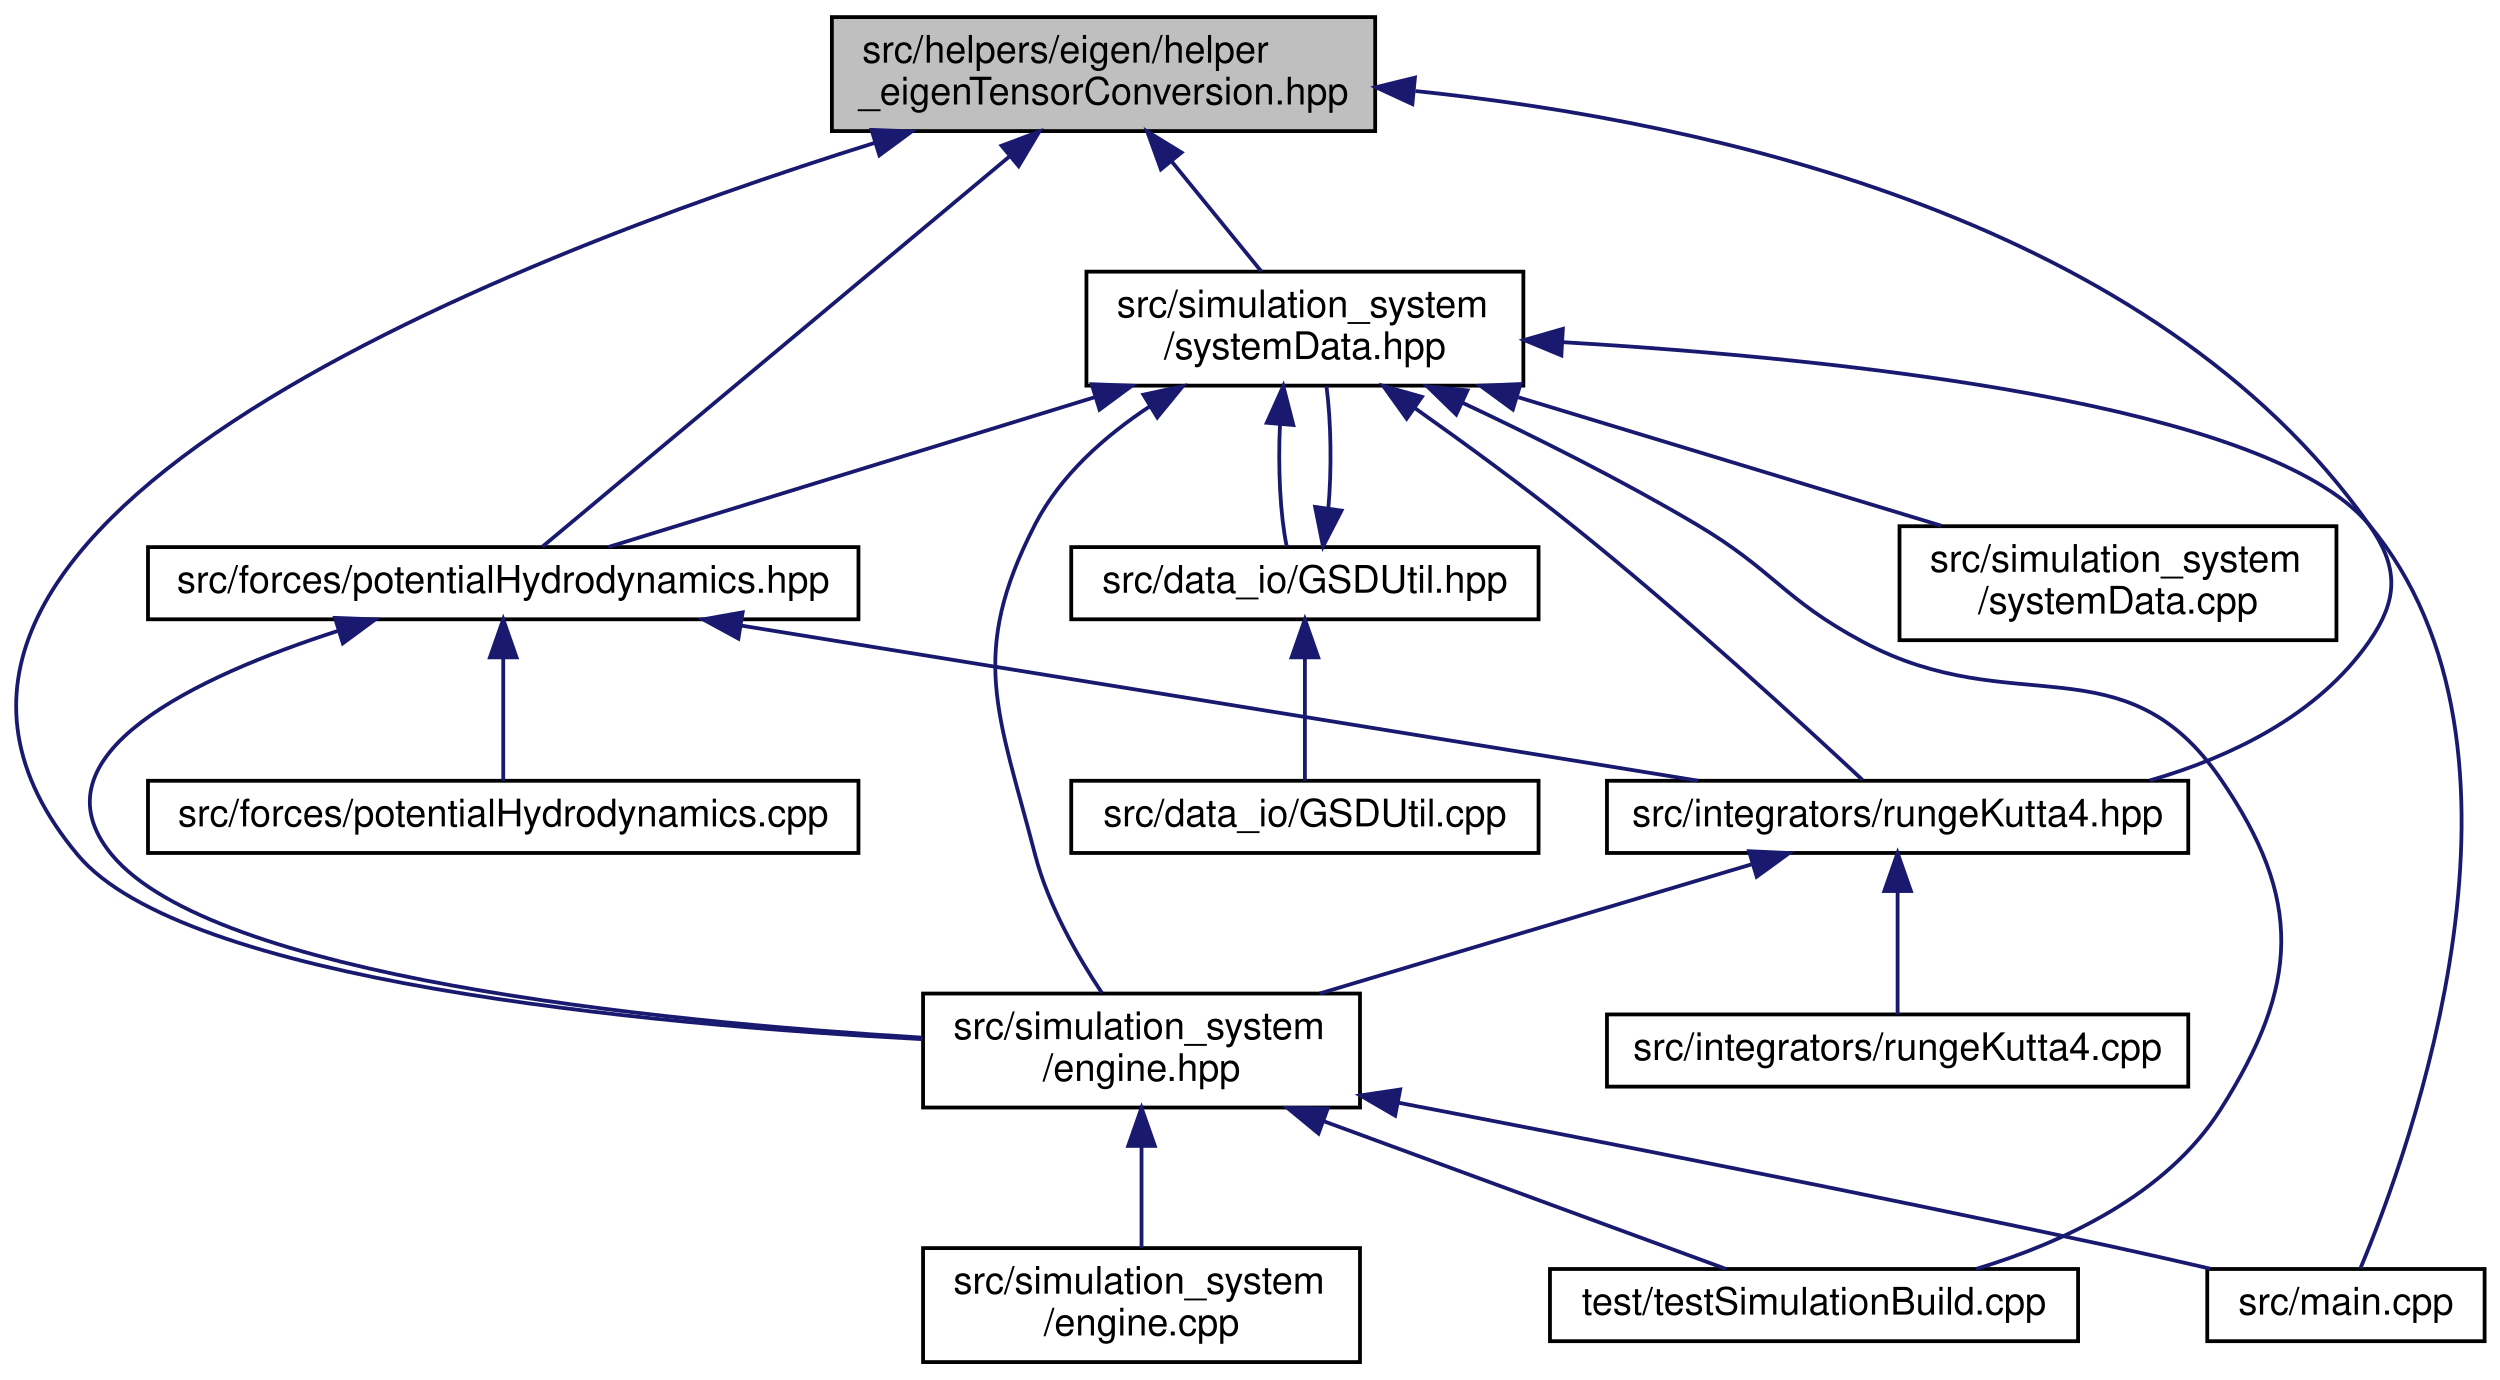
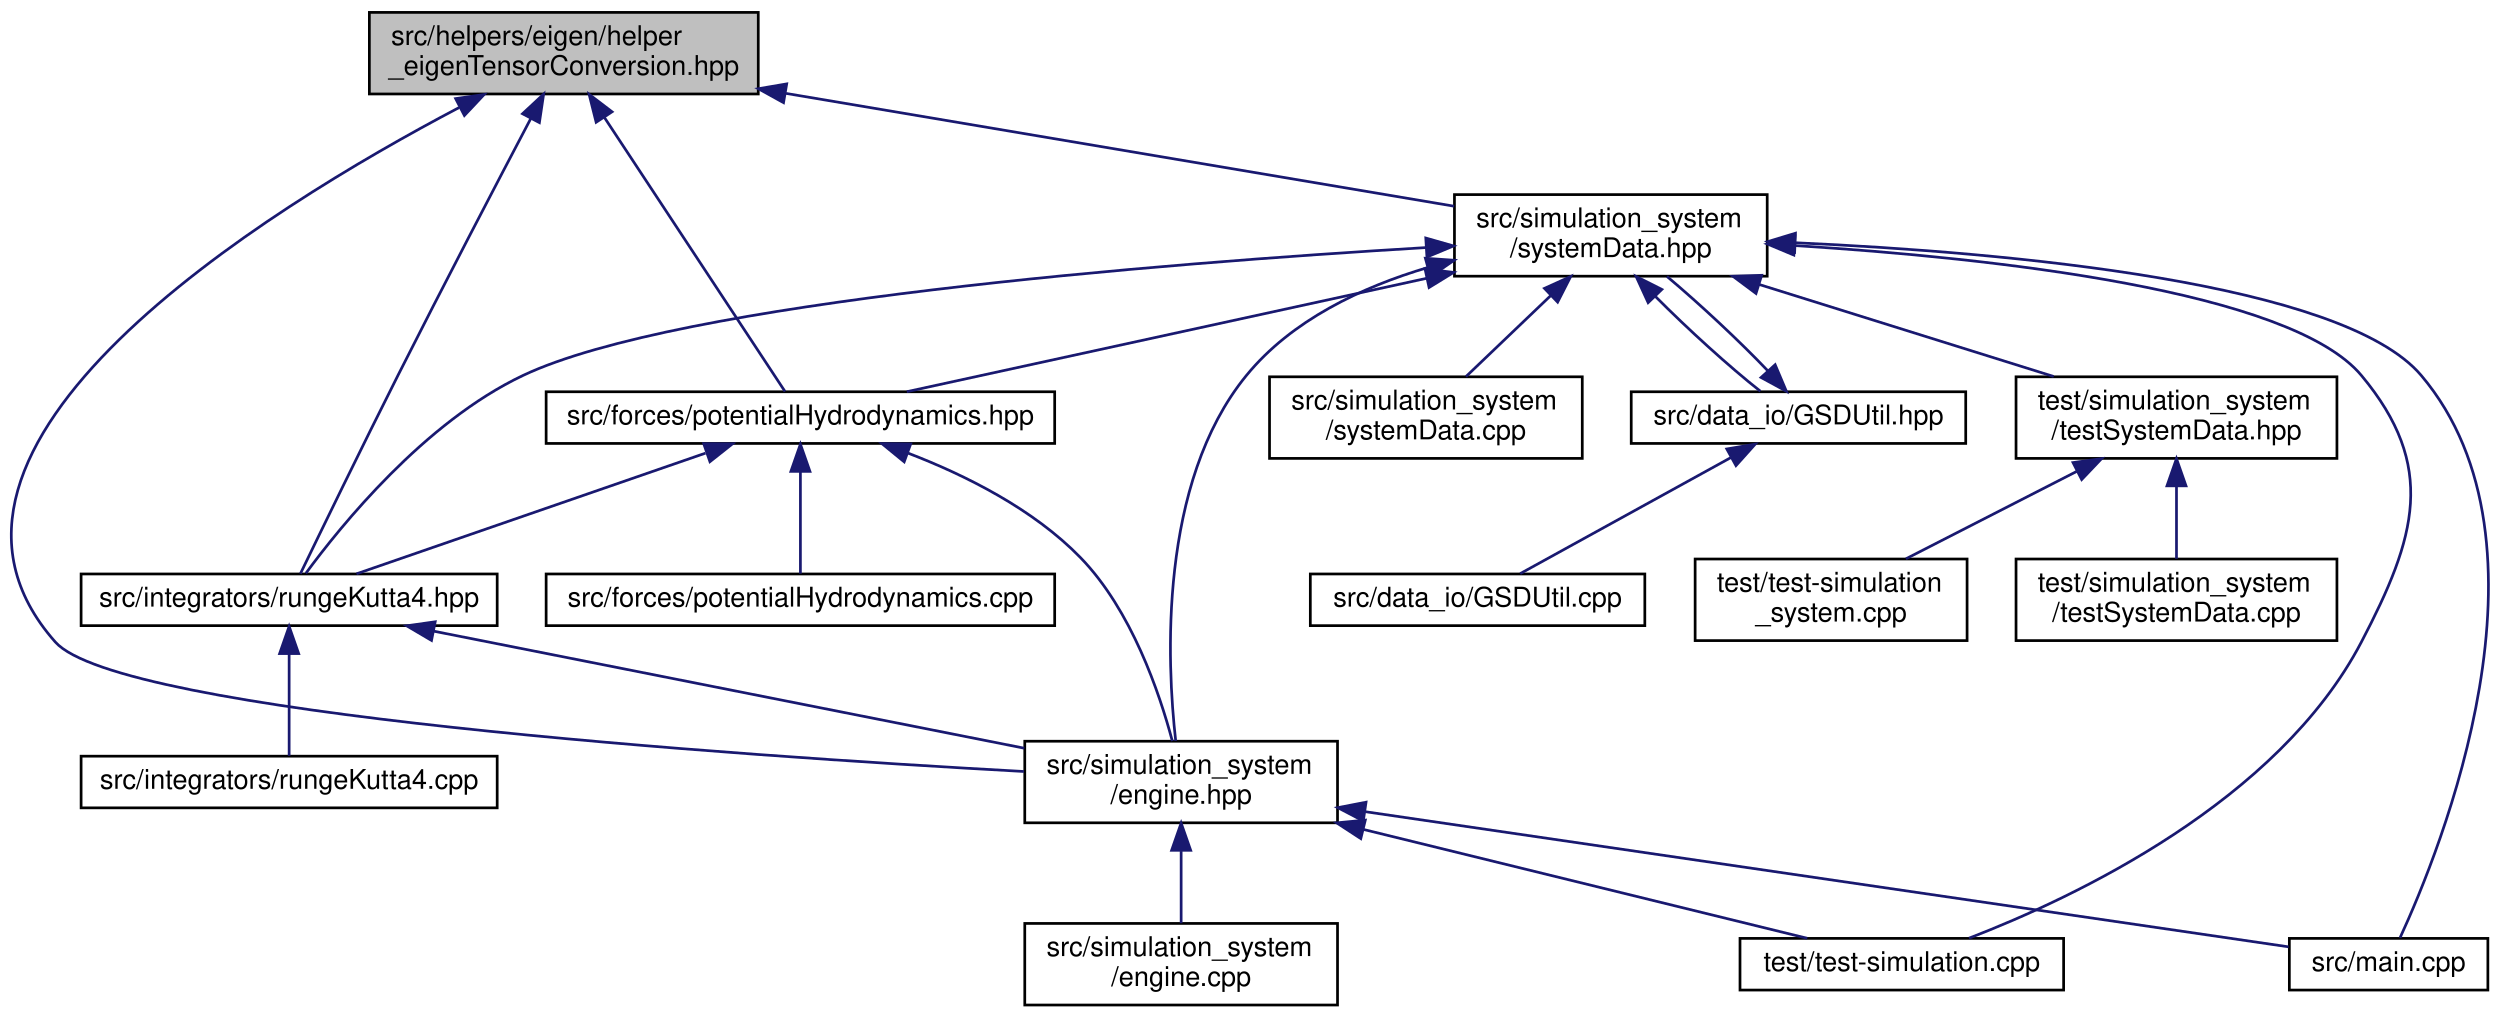
- <svg xmlns="http://www.w3.org/2000/svg" xmlns:xlink="http://www.w3.org/1999/xlink" width="658pt" height="363pt" viewBox="0.00 0.00 657.90 363.00">
-   <g id="graph0" class="graph" transform="scale(1 1) rotate(0) translate(4 359)">
+ <svg xmlns="http://www.w3.org/2000/svg" xmlns:xlink="http://www.w3.org/1999/xlink" width="919pt" height="374pt" viewBox="0.00 0.00 919.28 374.00">
+   <g id="graph0" class="graph" transform="scale(1 1) rotate(0) translate(4 370)">
    <g id="node1" class="node">
      <g id="a_node1">
        <a xlink:title=" ">
-           <polygon fill="#bfbfbf" stroke="black" points="214.9,-324.5 214.9,-354.5 357.9,-354.5 357.9,-324.5 214.9,-324.5" />
-           <text text-anchor="start" x="222.9" y="-342.5" font-family="Helvetica,sans-Serif" font-size="10.00">src/helpers/eigen/helper</text>
-           <text text-anchor="middle" x="286.4" y="-331.5" font-family="Helvetica,sans-Serif" font-size="10.00">_eigenTensorConversion.hpp</text>
+           <polygon fill="#bfbfbf" stroke="black" points="131.82,-335.5 131.82,-365.5 274.82,-365.5 274.82,-335.5 131.82,-335.5" />
+           <text text-anchor="start" x="139.82" y="-353.5" font-family="Helvetica,sans-Serif" font-size="10.00">src/helpers/eigen/helper</text>
+           <text text-anchor="middle" x="203.32" y="-342.5" font-family="Helvetica,sans-Serif" font-size="10.00">_eigenTensorConversion.hpp</text>
        </a>
      </g>
    </g>
    <g id="node2" class="node">
      <g id="a_node2">
        <a xlink:href="potentialHydrodynamics_8hpp.html" target="_top" xlink:title=" ">
-           <polygon fill="none" stroke="black" points="34.9,-196 34.9,-215 221.9,-215 221.9,-196 34.9,-196" />
-           <text text-anchor="middle" x="128.4" y="-203" font-family="Helvetica,sans-Serif" font-size="10.00">src/forces/potentialHydrodynamics.hpp</text>
+           <polygon fill="none" stroke="black" points="196.82,-207 196.82,-226 383.82,-226 383.82,-207 196.82,-207" />
+           <text text-anchor="middle" x="290.32" y="-214" font-family="Helvetica,sans-Serif" font-size="10.00">src/forces/potentialHydrodynamics.hpp</text>
        </a>
      </g>
    </g>
    <g id="edge1" class="edge">
-       <path fill="none" stroke="midnightblue" d="M261.58,-317.77C226.34,-288.33 163.34,-235.69 138.69,-215.1" />
-       <polygon fill="midnightblue" stroke="midnightblue" points="259.57,-320.65 269.49,-324.37 264.06,-315.28 259.57,-320.65" />
+       <path fill="none" stroke="midnightblue" d="M218.24,-326.87C237.85,-297.12 271.37,-246.26 284.66,-226.1" />
+       <polygon fill="midnightblue" stroke="midnightblue" points="215.21,-325.1 212.63,-335.37 221.06,-328.95 215.21,-325.1" />
    </g>
    <g id="node4" class="node">
      <g id="a_node4">
        <a xlink:href="rungeKutta4_8hpp.html" target="_top" xlink:title=" ">
-           <polygon fill="none" stroke="black" points="418.9,-134.5 418.9,-153.5 571.9,-153.5 571.9,-134.5 418.9,-134.5" />
-           <text text-anchor="middle" x="495.4" y="-141.5" font-family="Helvetica,sans-Serif" font-size="10.00">src/integrators/rungeKutta4.hpp</text>
+           <polygon fill="none" stroke="black" points="25.82,-140 25.82,-159 178.82,-159 178.82,-140 25.82,-140" />
+           <text text-anchor="middle" x="102.32" y="-147" font-family="Helvetica,sans-Serif" font-size="10.00">src/integrators/rungeKutta4.hpp</text>
        </a>
      </g>
    </g>
    <g id="edge10" class="edge">
-       <path fill="none" stroke="midnightblue" d="M368.47,-335.04C447.43,-326.82 562.89,-300.86 619.4,-221 627.35,-209.75 627.3,-201.28 619.4,-190 606.05,-170.97 583.8,-159.95 561.8,-153.59" />
-       <polygon fill="midnightblue" stroke="midnightblue" points="367.69,-331.6 358.07,-336.04 368.36,-338.57 367.69,-331.6" />
+       <path fill="none" stroke="midnightblue" d="M191.21,-326.54C178.79,-302.92 158.98,-265 142.32,-232 128.97,-205.55 113.66,-173.99 106.46,-159.1" />
+       <polygon fill="midnightblue" stroke="midnightblue" points="188.14,-328.23 195.9,-335.45 194.34,-324.97 188.14,-328.23" />
    </g>
    <g id="node6" class="node">
      <g id="a_node6">
        <a xlink:href="engine_8hpp.html" target="_top" xlink:title=" ">
-           <polygon fill="none" stroke="black" points="238.9,-67.5 238.9,-97.5 353.9,-97.5 353.9,-67.5 238.9,-67.5" />
-           <text text-anchor="start" x="246.9" y="-85.5" font-family="Helvetica,sans-Serif" font-size="10.00">src/simulation_system</text>
-           <text text-anchor="middle" x="296.4" y="-74.5" font-family="Helvetica,sans-Serif" font-size="10.00">/engine.hpp</text>
+           <polygon fill="none" stroke="black" points="372.82,-67.5 372.82,-97.5 487.82,-97.5 487.82,-67.5 372.82,-67.5" />
+           <text text-anchor="start" x="380.82" y="-85.5" font-family="Helvetica,sans-Serif" font-size="10.00">src/simulation_system</text>
+           <text text-anchor="middle" x="430.32" y="-74.5" font-family="Helvetica,sans-Serif" font-size="10.00">/engine.hpp</text>
        </a>
      </g>
    </g>
    <g id="edge11" class="edge">
-       <path fill="none" stroke="midnightblue" d="M226.26,-321.43C126.64,-290.25 -54.95,-219.37 16.4,-134 44.15,-100.79 165.13,-89.38 238.68,-85.49" />
-       <polygon fill="midnightblue" stroke="midnightblue" points="225.34,-324.81 235.93,-324.41 227.41,-318.12 225.34,-324.81" />
+       <path fill="none" stroke="midnightblue" d="M164.83,-330.52C93.26,-292.86 -47.47,-206.05 16.32,-134 39.54,-107.78 264.19,-92.34 372.5,-86.37" />
+       <polygon fill="midnightblue" stroke="midnightblue" points="163.54,-333.8 174.02,-335.3 166.76,-327.58 163.54,-333.8" />
    </g>
    <g id="node10" class="node">
      <g id="a_node10">
        <a xlink:href="systemData_8hpp.html" target="_top" xlink:title=" ">
-           <polygon fill="none" stroke="black" points="281.9,-257.5 281.9,-287.5 396.9,-287.5 396.9,-257.5 281.9,-257.5" />
-           <text text-anchor="start" x="289.9" y="-275.5" font-family="Helvetica,sans-Serif" font-size="10.00">src/simulation_system</text>
-           <text text-anchor="middle" x="339.4" y="-264.5" font-family="Helvetica,sans-Serif" font-size="10.00">/systemData.hpp</text>
+           <polygon fill="none" stroke="black" points="530.82,-268.5 530.82,-298.5 645.82,-298.5 645.82,-268.5 530.82,-268.5" />
+           <text text-anchor="start" x="538.82" y="-286.5" font-family="Helvetica,sans-Serif" font-size="10.00">src/simulation_system</text>
+           <text text-anchor="middle" x="588.32" y="-275.5" font-family="Helvetica,sans-Serif" font-size="10.00">/systemData.hpp</text>
        </a>
      </g>
    </g>
    <g id="edge12" class="edge">
-       <path fill="none" stroke="midnightblue" d="M304.38,-316.45C312.16,-306.9 321.05,-296 327.92,-287.58" />
-       <polygon fill="midnightblue" stroke="midnightblue" points="301.5,-314.43 297.9,-324.4 306.93,-318.86 301.5,-314.43" />
+       <path fill="none" stroke="midnightblue" d="M285.02,-335.71C358.79,-323.25 465.49,-305.24 530.69,-294.23" />
+       <polygon fill="midnightblue" stroke="midnightblue" points="284.11,-332.31 274.84,-337.43 285.28,-339.21 284.11,-332.31" />
    </g>
    <g id="node3" class="node">
      <g id="a_node3">
        <a xlink:href="potentialHydrodynamics_8cpp.html" target="_top" xlink:title=" ">
-           <polygon fill="none" stroke="black" points="34.9,-134.5 34.9,-153.5 221.9,-153.5 221.9,-134.5 34.9,-134.5" />
-           <text text-anchor="middle" x="128.4" y="-141.5" font-family="Helvetica,sans-Serif" font-size="10.00">src/forces/potentialHydrodynamics.cpp</text>
+           <polygon fill="none" stroke="black" points="196.82,-140 196.82,-159 383.82,-159 383.82,-140 196.82,-140" />
+           <text text-anchor="middle" x="290.32" y="-147" font-family="Helvetica,sans-Serif" font-size="10.00">src/forces/potentialHydrodynamics.cpp</text>
        </a>
      </g>
    </g>
    <g id="edge2" class="edge">
-       <path fill="none" stroke="midnightblue" d="M128.4,-185.82C128.4,-175 128.4,-161.9 128.4,-153.51" />
-       <polygon fill="midnightblue" stroke="midnightblue" points="124.9,-185.98 128.4,-195.98 131.9,-185.98 124.9,-185.98" />
+       <path fill="none" stroke="midnightblue" d="M290.32,-196.54C290.32,-184.17 290.32,-168.62 290.32,-159.13" />
+       <polygon fill="midnightblue" stroke="midnightblue" points="286.82,-196.73 290.32,-206.73 293.82,-196.73 286.82,-196.73" />
    </g>
    <g id="edge3" class="edge">
-       <path fill="none" stroke="midnightblue" d="M191.13,-194.33C262.11,-182.82 376.46,-164.28 442.91,-153.51" />
-       <polygon fill="midnightblue" stroke="midnightblue" points="190.29,-190.92 180.98,-195.98 191.41,-197.83 190.29,-190.92" />
+       <path fill="none" stroke="midnightblue" d="M255.43,-203.44C218.14,-190.54 159.95,-170.42 127.09,-159.06" />
+       <polygon fill="midnightblue" stroke="midnightblue" points="254.76,-206.91 265.36,-206.87 257.05,-200.29 254.76,-206.91" />
    </g>
    <g id="edge9" class="edge">
-       <path fill="none" stroke="midnightblue" d="M84.97,-192.97C47.82,-180.99 3.53,-160.32 25.4,-134 51.97,-102.02 167.31,-90.19 238.68,-85.89" />
-       <polygon fill="midnightblue" stroke="midnightblue" points="84.12,-196.37 94.71,-195.97 86.19,-189.68 84.12,-196.37" />
+       <path fill="none" stroke="midnightblue" d="M329.92,-203.43C350.95,-195.36 375.96,-182.89 393.32,-165 412.05,-145.71 422.36,-115.27 427.08,-97.56" />
+       <polygon fill="midnightblue" stroke="midnightblue" points="328.48,-200.23 320.28,-206.94 330.87,-206.81 328.48,-200.23" />
    </g>
    <g id="node5" class="node">
      <g id="a_node5">
        <a xlink:href="rungeKutta4_8cpp.html" target="_top" xlink:title=" ">
-           <polygon fill="none" stroke="black" points="418.9,-73 418.9,-92 571.9,-92 571.9,-73 418.9,-73" />
-           <text text-anchor="middle" x="495.4" y="-80" font-family="Helvetica,sans-Serif" font-size="10.00">src/integrators/rungeKutta4.cpp</text>
+           <polygon fill="none" stroke="black" points="25.82,-73 25.82,-92 178.82,-92 178.82,-73 25.82,-73" />
+           <text text-anchor="middle" x="102.32" y="-80" font-family="Helvetica,sans-Serif" font-size="10.00">src/integrators/rungeKutta4.cpp</text>
        </a>
      </g>
    </g>
    <g id="edge4" class="edge">
-       <path fill="none" stroke="midnightblue" d="M495.4,-124.32C495.4,-113.5 495.4,-100.4 495.4,-92.01" />
-       <polygon fill="midnightblue" stroke="midnightblue" points="491.9,-124.48 495.4,-134.48 498.9,-124.48 491.9,-124.48" />
+       <path fill="none" stroke="midnightblue" d="M102.32,-129.54C102.32,-117.17 102.32,-101.62 102.32,-92.13" />
+       <polygon fill="midnightblue" stroke="midnightblue" points="98.82,-129.73 102.32,-139.73 105.82,-129.73 98.82,-129.73" />
    </g>
    <g id="edge5" class="edge">
-       <path fill="none" stroke="midnightblue" d="M457.3,-131.61C424.84,-121.9 378.06,-107.92 343.3,-97.52" />
-       <polygon fill="midnightblue" stroke="midnightblue" points="456.3,-134.96 466.88,-134.48 458.31,-128.26 456.3,-134.96" />
+       <path fill="none" stroke="midnightblue" d="M155.5,-137.96C215.07,-126.16 311.3,-107.09 372.65,-94.93" />
+       <polygon fill="midnightblue" stroke="midnightblue" points="154.67,-134.56 145.54,-139.94 156.03,-141.42 154.67,-134.56" />
    </g>
    <g id="node7" class="node">
      <g id="a_node7">
        <a xlink:href="main_8cpp.html" target="_top" xlink:title=" ">
-           <polygon fill="none" stroke="black" points="576.9,-6 576.9,-25 649.9,-25 649.9,-6 576.9,-6" />
-           <text text-anchor="middle" x="613.4" y="-13" font-family="Helvetica,sans-Serif" font-size="10.00">src/main.cpp</text>
+           <polygon fill="none" stroke="black" points="837.82,-6 837.82,-25 910.82,-25 910.82,-6 837.82,-6" />
+           <text text-anchor="middle" x="874.32" y="-13" font-family="Helvetica,sans-Serif" font-size="10.00">src/main.cpp</text>
        </a>
      </g>
    </g>
    <g id="edge6" class="edge">
-       <path fill="none" stroke="midnightblue" d="M363.99,-68.77C415.46,-58.91 488.02,-44.68 551.4,-31 559.93,-29.16 569.1,-27.07 577.71,-25.07" />
-       <polygon fill="midnightblue" stroke="midnightblue" points="363.15,-65.36 353.99,-70.68 364.47,-72.24 363.15,-65.36" />
+       <path fill="none" stroke="midnightblue" d="M498,-71.59C593.1,-57.67 762.98,-32.8 837.53,-21.89" />
+       <polygon fill="midnightblue" stroke="midnightblue" points="497.3,-68.16 487.91,-73.07 498.31,-75.08 497.3,-68.16" />
    </g>
    <g id="node8" class="node">
      <g id="a_node8">
        <a xlink:href="engine_8cpp.html" target="_top" xlink:title=" ">
-           <polygon fill="none" stroke="black" points="238.9,-0.5 238.9,-30.5 353.9,-30.5 353.9,-0.5 238.9,-0.5" />
-           <text text-anchor="start" x="246.9" y="-18.5" font-family="Helvetica,sans-Serif" font-size="10.00">src/simulation_system</text>
-           <text text-anchor="middle" x="296.4" y="-7.5" font-family="Helvetica,sans-Serif" font-size="10.00">/engine.cpp</text>
+           <polygon fill="none" stroke="black" points="372.82,-0.5 372.82,-30.5 487.82,-30.5 487.82,-0.5 372.82,-0.5" />
+           <text text-anchor="start" x="380.82" y="-18.5" font-family="Helvetica,sans-Serif" font-size="10.00">src/simulation_system</text>
+           <text text-anchor="middle" x="430.32" y="-7.5" font-family="Helvetica,sans-Serif" font-size="10.00">/engine.cpp</text>
        </a>
      </g>
    </g>
    <g id="edge7" class="edge">
-       <path fill="none" stroke="midnightblue" d="M296.4,-57.11C296.4,-48.15 296.4,-38.32 296.4,-30.58" />
-       <polygon fill="midnightblue" stroke="midnightblue" points="292.9,-57.4 296.4,-67.4 299.9,-57.4 292.9,-57.4" />
+       <path fill="none" stroke="midnightblue" d="M430.32,-57.11C430.32,-48.15 430.32,-38.32 430.32,-30.58" />
+       <polygon fill="midnightblue" stroke="midnightblue" points="426.82,-57.4 430.32,-67.4 433.82,-57.4 426.82,-57.4" />
    </g>
    <g id="node9" class="node">
      <g id="a_node9">
-         <a xlink:href="testSimulationBuild_8cpp.html" target="_top" xlink:title=" ">
-           <polygon fill="none" stroke="black" points="403.9,-6 403.9,-25 542.9,-25 542.9,-6 403.9,-6" />
-           <text text-anchor="middle" x="473.4" y="-13" font-family="Helvetica,sans-Serif" font-size="10.00">test/testSimulationBuild.cpp</text>
+         <a xlink:href="test-simulation_8cpp.html" target="_top" xlink:title=" ">
+           <polygon fill="none" stroke="black" points="635.82,-6 635.82,-25 754.82,-25 754.82,-6 635.82,-6" />
+           <text text-anchor="middle" x="695.32" y="-13" font-family="Helvetica,sans-Serif" font-size="10.00">test/test-simulation.cpp</text>
        </a>
      </g>
    </g>
    <g id="edge8" class="edge">
-       <path fill="none" stroke="midnightblue" d="M344.2,-63.95C378.58,-51.32 423.43,-34.85 450.23,-25.01" />
-       <polygon fill="midnightblue" stroke="midnightblue" points="342.98,-60.66 334.8,-67.4 345.4,-67.23 342.98,-60.66" />
+       <path fill="none" stroke="midnightblue" d="M497.31,-65.07C549.28,-52.32 619.21,-35.17 660.55,-25.03" />
+       <polygon fill="midnightblue" stroke="midnightblue" points="496.38,-61.69 487.5,-67.48 498.04,-68.49 496.38,-61.69" />
    </g>
    <g id="edge17" class="edge">
-       <path fill="none" stroke="midnightblue" d="M284.24,-254.51C243.07,-241.83 188.52,-225.02 156.08,-215.03" />
-       <polygon fill="midnightblue" stroke="midnightblue" points="283.28,-257.88 293.87,-257.48 285.35,-251.19 283.28,-257.88" />
+       <path fill="none" stroke="midnightblue" d="M520.52,-267.71C461.49,-254.84 377.98,-236.62 329.45,-226.03" />
+       <polygon fill="midnightblue" stroke="midnightblue" points="520,-271.18 530.51,-269.89 521.49,-264.34 520,-271.18" />
    </g>
    <g id="edge18" class="edge">
-       <path fill="none" stroke="midnightblue" d="M368.44,-251.52C381.22,-242.48 396.27,-231.49 409.4,-221 438.34,-197.86 470.63,-168.23 486.12,-153.75" />
-       <polygon fill="midnightblue" stroke="midnightblue" points="366.18,-248.82 360.01,-257.43 370.2,-254.55 366.18,-248.82" />
+       <path fill="none" stroke="midnightblue" d="M520.33,-279.02C422.01,-273.14 245.61,-259.11 188.32,-232 152.07,-214.84 121.15,-176.53 108.47,-159.25" />
+       <polygon fill="midnightblue" stroke="midnightblue" points="520.28,-282.53 530.47,-279.62 520.69,-275.54 520.28,-282.53" />
    </g>
    <g id="edge19" class="edge">
-       <path fill="none" stroke="midnightblue" d="M298.57,-252.04C286.64,-244.18 275.04,-233.87 268.4,-221 250.67,-186.64 258.71,-171.43 268.4,-134 271.81,-120.8 279.5,-107.37 285.96,-97.69" />
-       <polygon fill="midnightblue" stroke="midnightblue" points="296.89,-255.12 307.25,-257.34 300.54,-249.14 296.89,-255.12" />
+       <path fill="none" stroke="midnightblue" d="M521.05,-271.71C496.6,-264.45 470.92,-252.31 454.32,-232 421.93,-192.37 425.07,-126.38 428.32,-97.62" />
+       <polygon fill="midnightblue" stroke="midnightblue" points="520.13,-275.09 530.7,-274.36 521.98,-268.34 520.13,-275.09" />
    </g>
    <g id="edge13" class="edge">
-       <path fill="none" stroke="midnightblue" d="M407.3,-268.94C481.35,-264.55 592.89,-252.72 619.4,-221 668.82,-161.86 630.15,-56.04 617.21,-25.17" />
-       <polygon fill="midnightblue" stroke="midnightblue" points="406.9,-265.45 397.11,-269.51 407.29,-272.44 406.9,-265.45" />
+       <path fill="none" stroke="midnightblue" d="M656.39,-280.79C735.07,-277.21 857.48,-266.14 886.32,-232 939.04,-169.6 893.27,-57.2 878.52,-25.21" />
+       <polygon fill="midnightblue" stroke="midnightblue" points="655.91,-277.31 646.07,-281.23 656.21,-284.3 655.91,-277.31" />
    </g>
    <g id="edge21" class="edge">
-       <path fill="none" stroke="midnightblue" d="M380.7,-253.08C399.84,-244.08 422.66,-232.69 442.4,-221 462.98,-208.81 465.29,-201.25 486.4,-190 525.87,-168.96 555.04,-190.86 580.4,-154 602.31,-122.14 601.1,-99.66 580.4,-67 566.27,-44.71 539.36,-32.07 516.07,-25.01" />
-       <polygon fill="midnightblue" stroke="midnightblue" points="379.23,-249.9 371.63,-257.29 382.18,-256.25 379.23,-249.9" />
+       <path fill="none" stroke="midnightblue" d="M655.89,-279.75C728.89,-275.2 838.29,-263.22 864.32,-232 892.21,-198.54 884.5,-172.6 864.32,-134 833.7,-75.41 759.08,-40.14 720.04,-25.08" />
+       <polygon fill="midnightblue" stroke="midnightblue" points="655.62,-276.26 645.85,-280.35 656.03,-283.25 655.62,-276.26" />
    </g>
    <g id="node11" class="node">
      <g id="a_node11">
        <a xlink:href="GSDUtil_8hpp.html" target="_top" xlink:title=" ">
-           <polygon fill="none" stroke="black" points="277.9,-196 277.9,-215 400.9,-215 400.9,-196 277.9,-196" />
-           <text text-anchor="middle" x="339.4" y="-203" font-family="Helvetica,sans-Serif" font-size="10.00">src/data_io/GSDUtil.hpp</text>
+           <polygon fill="none" stroke="black" points="595.82,-207 595.82,-226 718.82,-226 718.82,-207 595.82,-207" />
+           <text text-anchor="middle" x="657.32" y="-214" font-family="Helvetica,sans-Serif" font-size="10.00">src/data_io/GSDUtil.hpp</text>
        </a>
      </g>
    </g>
    <g id="edge14" class="edge">
-       <path fill="none" stroke="midnightblue" d="M332.84,-247.25C332.3,-236.02 332.89,-223.38 334.62,-215.19" />
-       <polygon fill="midnightblue" stroke="midnightblue" points="329.37,-247.73 333.72,-257.4 336.35,-247.13 329.37,-247.73" />
+       <path fill="none" stroke="midnightblue" d="M604.76,-261C616.55,-249.13 632.04,-235.05 643.32,-226.19" />
+       <polygon fill="midnightblue" stroke="midnightblue" points="602.04,-258.77 597.62,-268.4 607.08,-263.63 602.04,-258.77" />
    </g>
    <g id="node13" class="node">
      <g id="a_node13">
        <a xlink:href="systemData_8cpp.html" target="_top" xlink:title=" ">
-           <polygon fill="none" stroke="black" points="495.9,-190.5 495.9,-220.5 610.9,-220.5 610.9,-190.5 495.9,-190.5" />
-           <text text-anchor="start" x="503.9" y="-208.5" font-family="Helvetica,sans-Serif" font-size="10.00">src/simulation_system</text>
-           <text text-anchor="middle" x="553.4" y="-197.5" font-family="Helvetica,sans-Serif" font-size="10.00">/systemData.cpp</text>
+           <polygon fill="none" stroke="black" points="462.82,-201.5 462.82,-231.5 577.82,-231.5 577.82,-201.5 462.82,-201.5" />
+           <text text-anchor="start" x="470.82" y="-219.5" font-family="Helvetica,sans-Serif" font-size="10.00">src/simulation_system</text>
+           <text text-anchor="middle" x="520.32" y="-208.5" font-family="Helvetica,sans-Serif" font-size="10.00">/systemData.cpp</text>
        </a>
      </g>
    </g>
    <g id="edge20" class="edge">
-       <path fill="none" stroke="midnightblue" d="M395.55,-254.44C430.24,-243.91 474.22,-230.55 506.94,-220.61" />
-       <polygon fill="midnightblue" stroke="midnightblue" points="394.12,-251.22 385.57,-257.48 396.15,-257.92 394.12,-251.22" />
+       <path fill="none" stroke="midnightblue" d="M566.16,-261.31C555.96,-251.56 544.13,-240.26 535.05,-231.58" />
+       <polygon fill="midnightblue" stroke="midnightblue" points="563.92,-264.02 573.57,-268.4 568.76,-258.96 563.92,-264.02" />
+     </g>
+     <g id="node14" class="node">
+       <g id="a_node14">
+         <a xlink:href="testSystemData_8hpp.html" target="_top" xlink:title=" ">
+           <polygon fill="none" stroke="black" points="737.32,-201.5 737.32,-231.5 855.32,-231.5 855.32,-201.5 737.32,-201.5" />
+           <text text-anchor="start" x="745.32" y="-219.5" font-family="Helvetica,sans-Serif" font-size="10.00">test/simulation_system</text>
+           <text text-anchor="middle" x="796.32" y="-208.5" font-family="Helvetica,sans-Serif" font-size="10.00">/testSystemData.hpp</text>
+         </a>
+       </g>
+     </g>
+     <g id="edge22" class="edge">
+       <path fill="none" stroke="midnightblue" d="M642.9,-265.44C676.62,-254.91 719.36,-241.55 751.17,-231.61" />
+       <polygon fill="midnightblue" stroke="midnightblue" points="641.7,-262.15 633.2,-268.48 643.79,-268.83 641.7,-262.15" />
    </g>
    <g id="edge16" class="edge">
-       <path fill="none" stroke="midnightblue" d="M345.57,-225.19C346.48,-235.45 346.31,-247.96 345.07,-257.4" />
-       <polygon fill="midnightblue" stroke="midnightblue" points="349.03,-224.61 344.17,-215.19 342.09,-225.58 349.03,-224.61" />
+       <path fill="none" stroke="midnightblue" d="M646.13,-233.62C635.98,-244.3 621.18,-258.16 608.97,-268.4" />
+       <polygon fill="midnightblue" stroke="midnightblue" points="648.74,-235.95 652.87,-226.19 643.56,-231.25 648.74,-235.95" />
    </g>
    <g id="node12" class="node">
      <g id="a_node12">
        <a xlink:href="GSDUtil_8cpp.html" target="_top" xlink:title=" ">
-           <polygon fill="none" stroke="black" points="277.9,-134.5 277.9,-153.5 400.9,-153.5 400.9,-134.5 277.9,-134.5" />
-           <text text-anchor="middle" x="339.4" y="-141.5" font-family="Helvetica,sans-Serif" font-size="10.00">src/data_io/GSDUtil.cpp</text>
+           <polygon fill="none" stroke="black" points="477.82,-140 477.82,-159 600.82,-159 600.82,-140 477.82,-140" />
+           <text text-anchor="middle" x="539.32" y="-147" font-family="Helvetica,sans-Serif" font-size="10.00">src/data_io/GSDUtil.cpp</text>
        </a>
      </g>
    </g>
    <g id="edge15" class="edge">
-       <path fill="none" stroke="midnightblue" d="M339.4,-185.82C339.4,-175 339.4,-161.9 339.4,-153.51" />
-       <polygon fill="midnightblue" stroke="midnightblue" points="335.9,-185.98 339.4,-195.98 342.9,-185.98 335.9,-185.98" />
+       <path fill="none" stroke="midnightblue" d="M632.43,-201.79C609.04,-188.9 574.77,-170.02 554.99,-159.13" />
+       <polygon fill="midnightblue" stroke="midnightblue" points="630.96,-204.97 641.41,-206.73 634.34,-198.84 630.96,-204.97" />
+     </g>
+     <g id="node15" class="node">
+       <g id="a_node15">
+         <a xlink:href="test-simulation__system_8cpp.html" target="_top" xlink:title=" ">
+           <polygon fill="none" stroke="black" points="619.32,-134.5 619.32,-164.5 719.32,-164.5 719.32,-134.5 619.32,-134.5" />
+           <text text-anchor="start" x="627.32" y="-152.5" font-family="Helvetica,sans-Serif" font-size="10.00">test/test-simulation</text>
+           <text text-anchor="middle" x="669.32" y="-141.5" font-family="Helvetica,sans-Serif" font-size="10.00">_system.cpp</text>
+         </a>
+       </g>
+     </g>
+     <g id="edge23" class="edge">
+       <path fill="none" stroke="midnightblue" d="M759.62,-196.71C739.59,-186.46 715.2,-173.98 696.83,-164.58" />
+       <polygon fill="midnightblue" stroke="midnightblue" points="758.27,-199.96 768.77,-201.4 761.46,-193.72 758.27,-199.96" />
+     </g>
+     <g id="node16" class="node">
+       <g id="a_node16">
+         <a xlink:href="testSystemData_8cpp.html" target="_top" xlink:title=" ">
+           <polygon fill="none" stroke="black" points="737.32,-134.5 737.32,-164.5 855.32,-164.5 855.32,-134.5 737.32,-134.5" />
+           <text text-anchor="start" x="745.32" y="-152.5" font-family="Helvetica,sans-Serif" font-size="10.00">test/simulation_system</text>
+           <text text-anchor="middle" x="796.32" y="-141.5" font-family="Helvetica,sans-Serif" font-size="10.00">/testSystemData.cpp</text>
+         </a>
+       </g>
+     </g>
+     <g id="edge24" class="edge">
+       <path fill="none" stroke="midnightblue" d="M796.32,-191.11C796.32,-182.15 796.32,-172.32 796.32,-164.58" />
+       <polygon fill="midnightblue" stroke="midnightblue" points="792.82,-191.4 796.32,-201.4 799.82,-191.4 792.82,-191.4" />
    </g>
  </g>
</svg>
